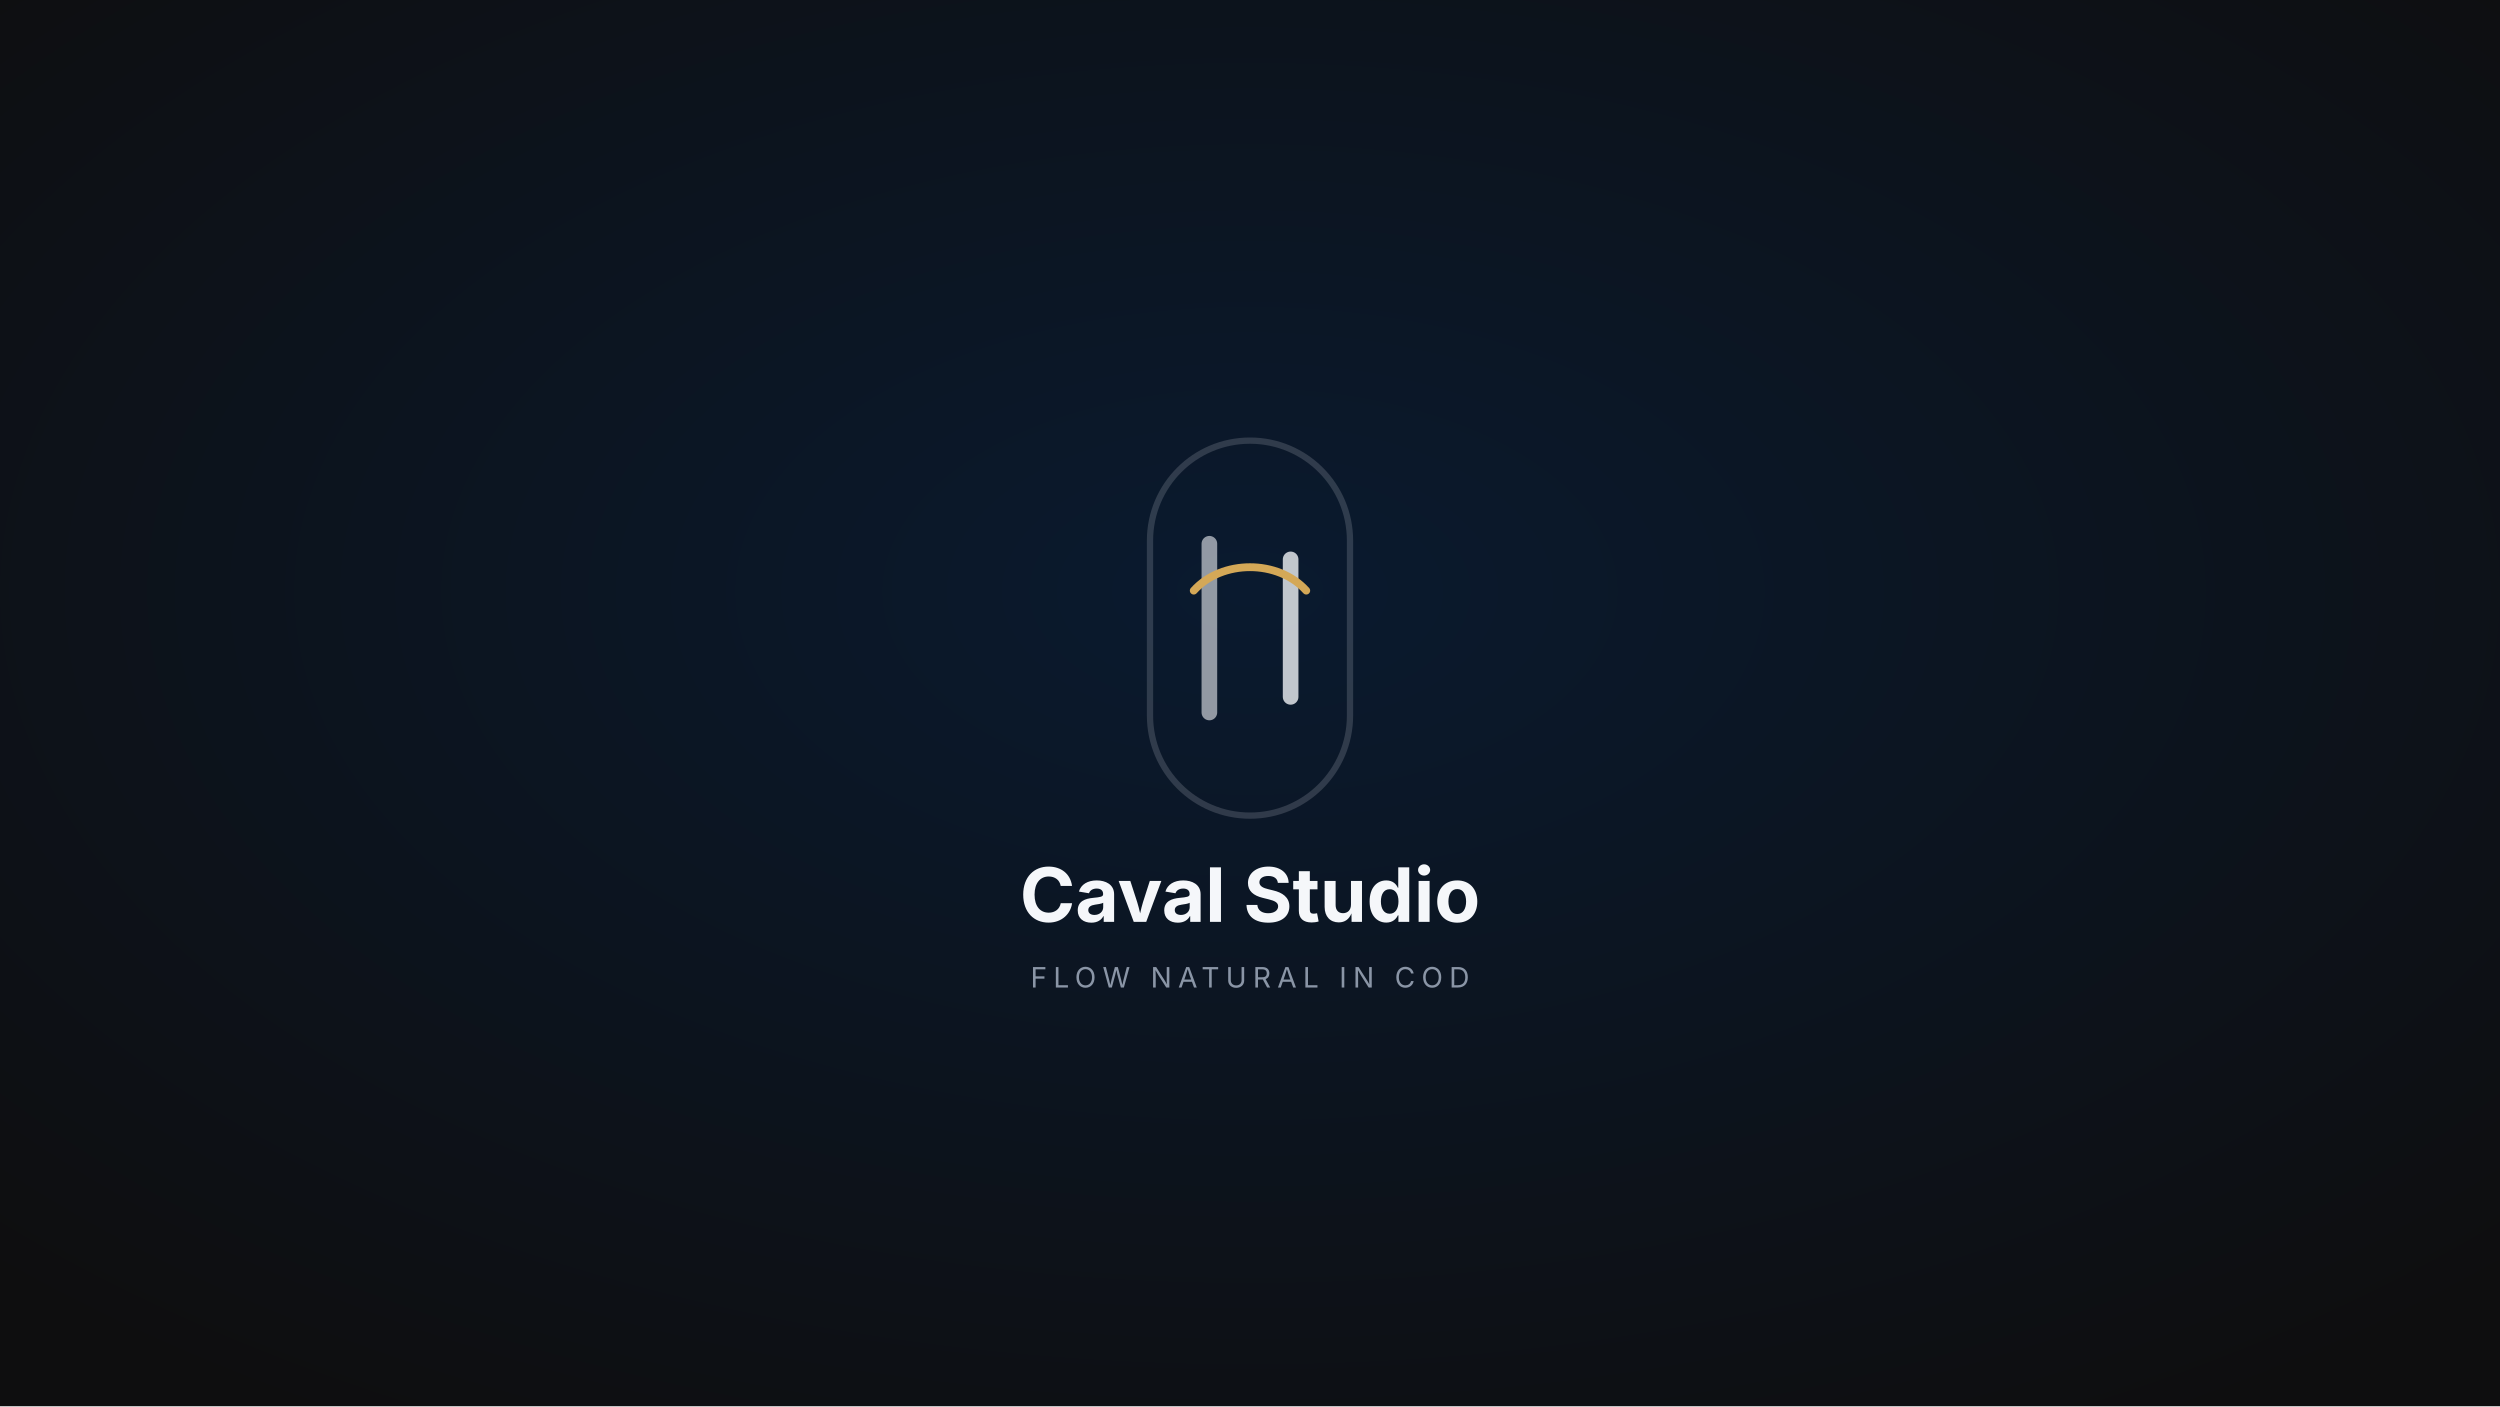
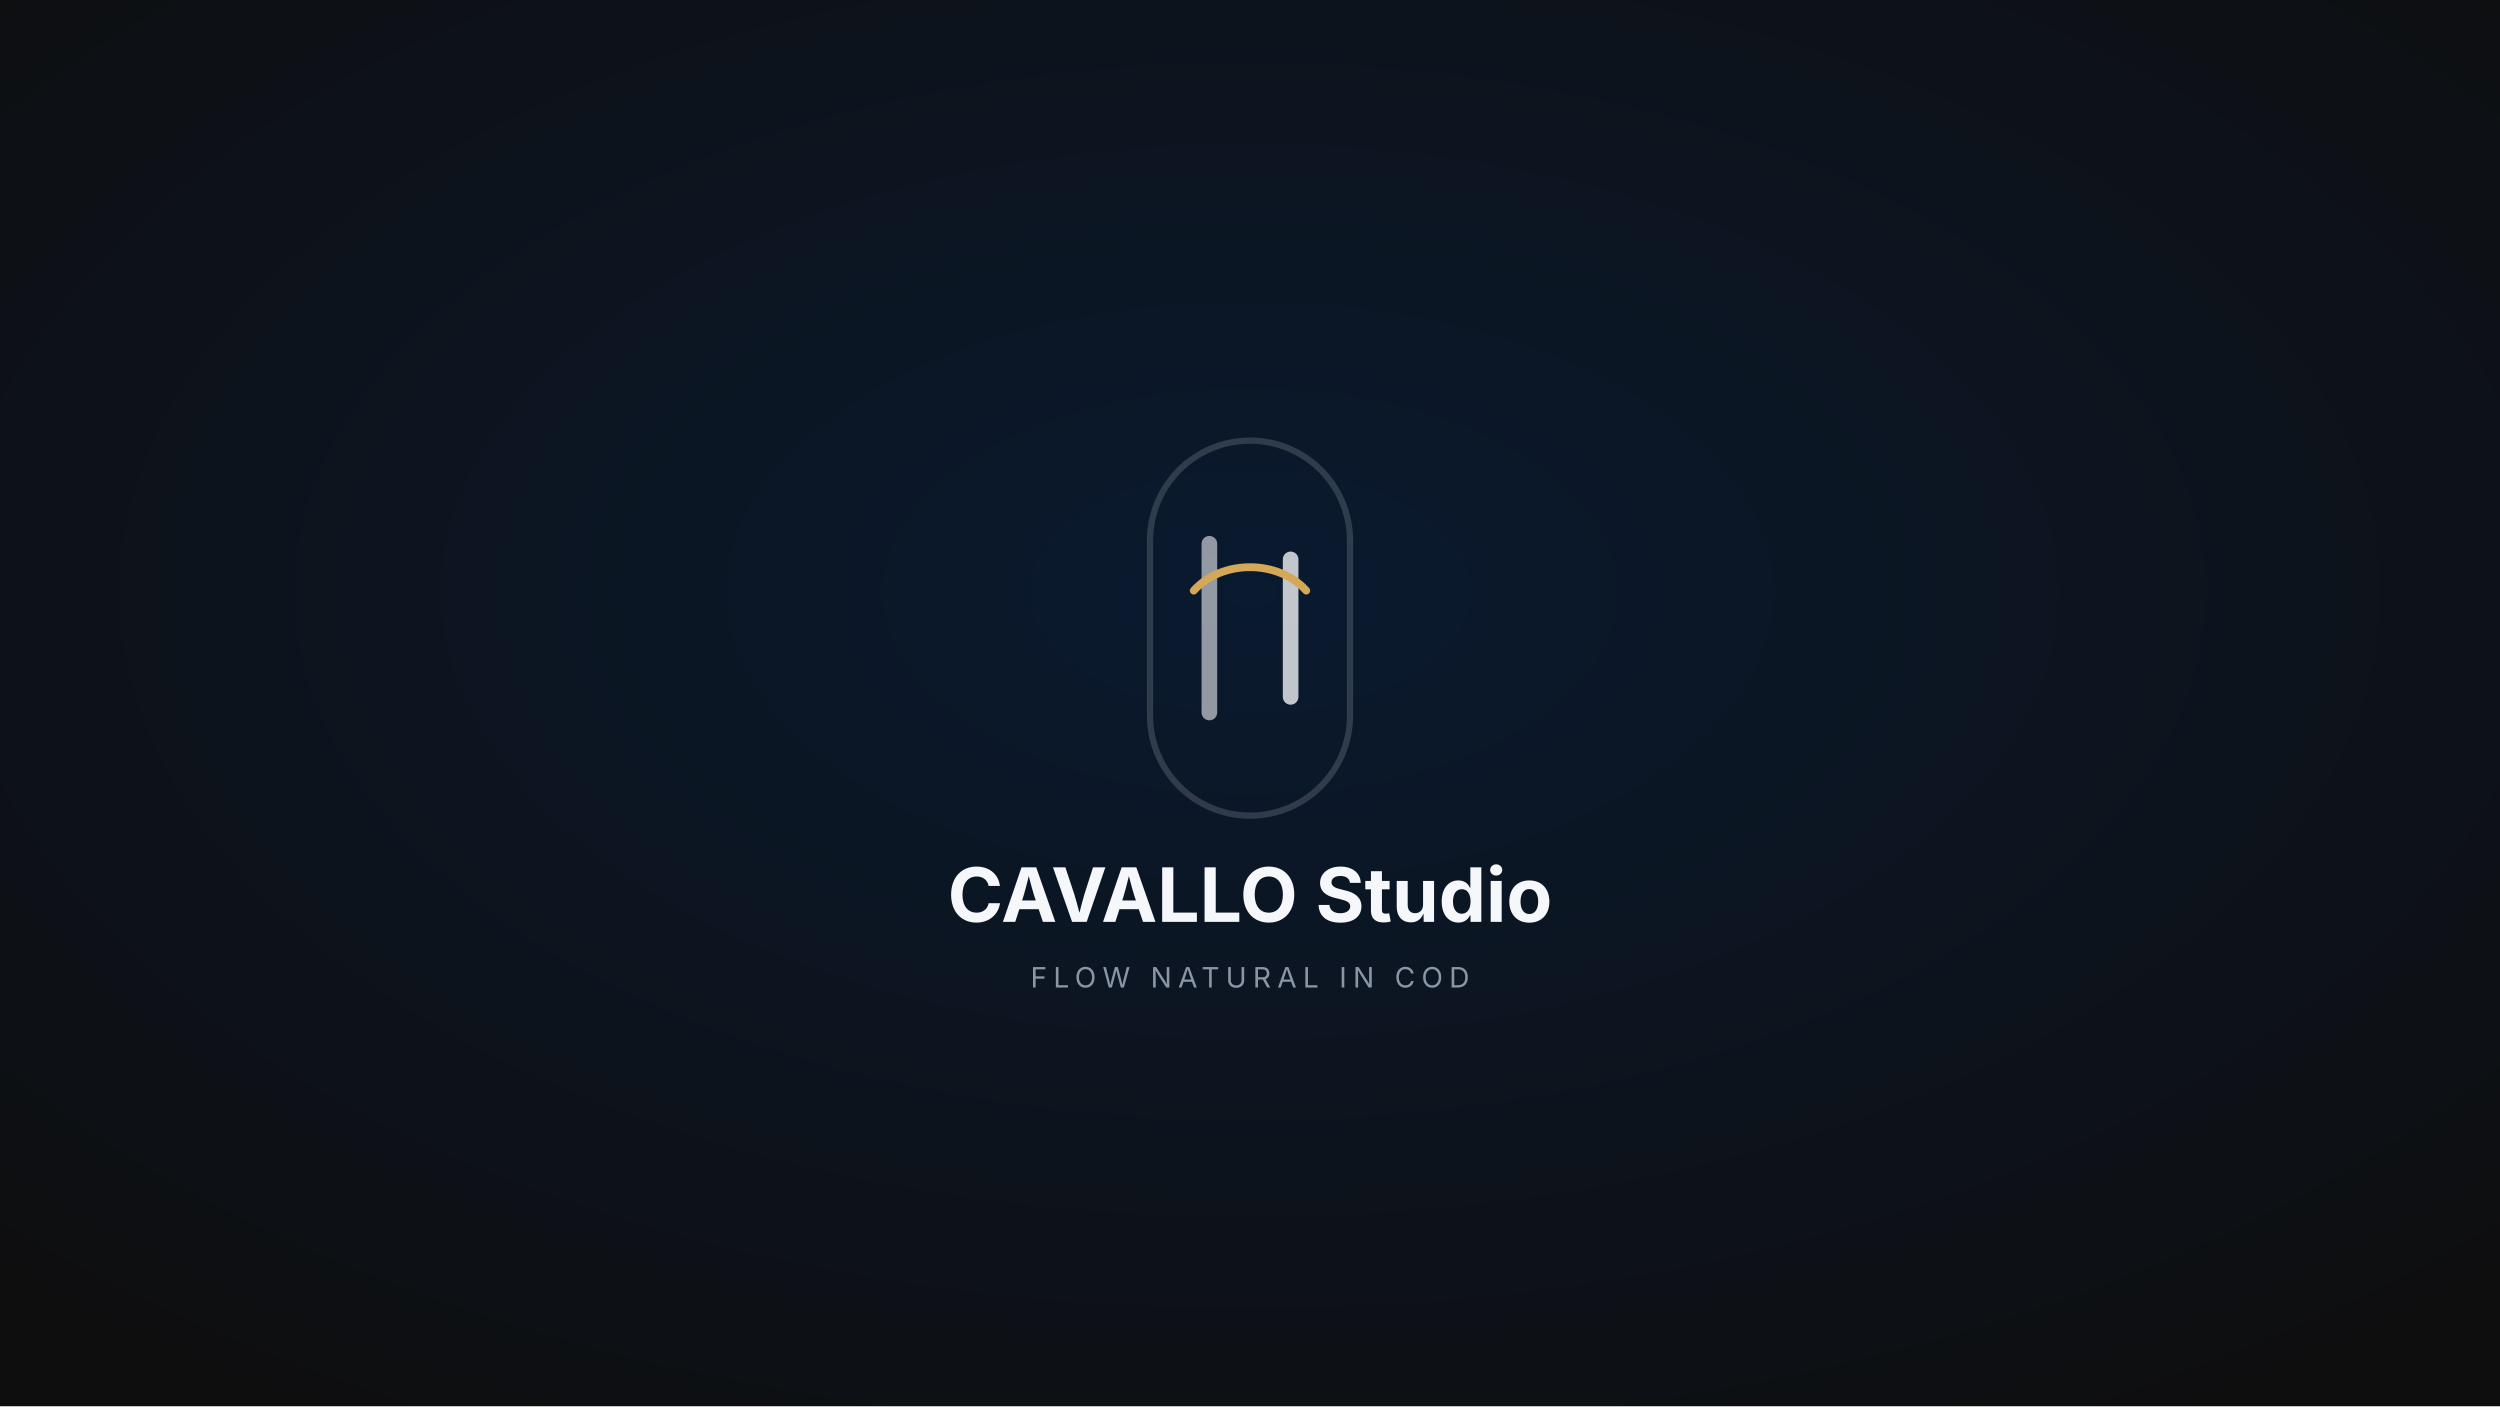
- <svg xmlns="http://www.w3.org/2000/svg" width="1600" height="900" viewBox="0 0 1600 900" role="img" aria-label="Caval Studio dark splash">
+ <svg xmlns="http://www.w3.org/2000/svg" width="1600" height="900" viewBox="0 0 1600 900" role="img" aria-label="CAVALLO Studio dark splash">
  <defs>
    <radialGradient id="bg" cx="50%" cy="42%" r="70%">
      <stop offset="0%" stop-color="#0A1A2F" />
      <stop offset="100%" stop-color="#0E0E0F" />
    </radialGradient>
    <filter id="glow" x="-80%" y="-80%" width="260%" height="260%">
      <feGaussianBlur stdDeviation="16" result="blur" />
      <feMerge>
        <feMergeNode in="blur" />
        <feMergeNode in="SourceGraphic" />
      </feMerge>
    </filter>
  </defs>
  <rect width="1600" height="900" fill="url(#bg)" />
  <g transform="translate(736 282)">
    <rect x="0" y="0" width="128" height="240" rx="64" fill="none" stroke="rgba(245,247,250,0.16)" stroke-width="4" />
    <path d="M38 66V174" stroke="#F5F7FA" stroke-width="10" stroke-linecap="round" opacity="0.58" />
    <path d="M64 38V202" stroke="#00E0FF" stroke-width="11" stroke-linecap="round" filter="url(#glow)" />
    <path d="M90 76V164" stroke="#F5F7FA" stroke-width="10" stroke-linecap="round" opacity="0.78" />
    <path d="M28 96C46 76 82 76 100 96" fill="none" stroke="#D4A857" stroke-width="5" stroke-linecap="round" />
  </g>
-   <text x="800" y="590" text-anchor="middle" fill="#F5F7FA" font-family="Sora, Inter, sans-serif" font-size="48" font-weight="700">Caval Studio</text>
+   <text x="800" y="590" text-anchor="middle" fill="#F5F7FA" font-family="Sora, Inter, sans-serif" font-size="48" font-weight="700">CAVALLO Studio</text>
  <text x="800" y="632" text-anchor="middle" fill="#8A95A6" font-family="Inter, sans-serif" font-size="18" letter-spacing="4">FLOW NATURAL IN COD</text>
</svg>
